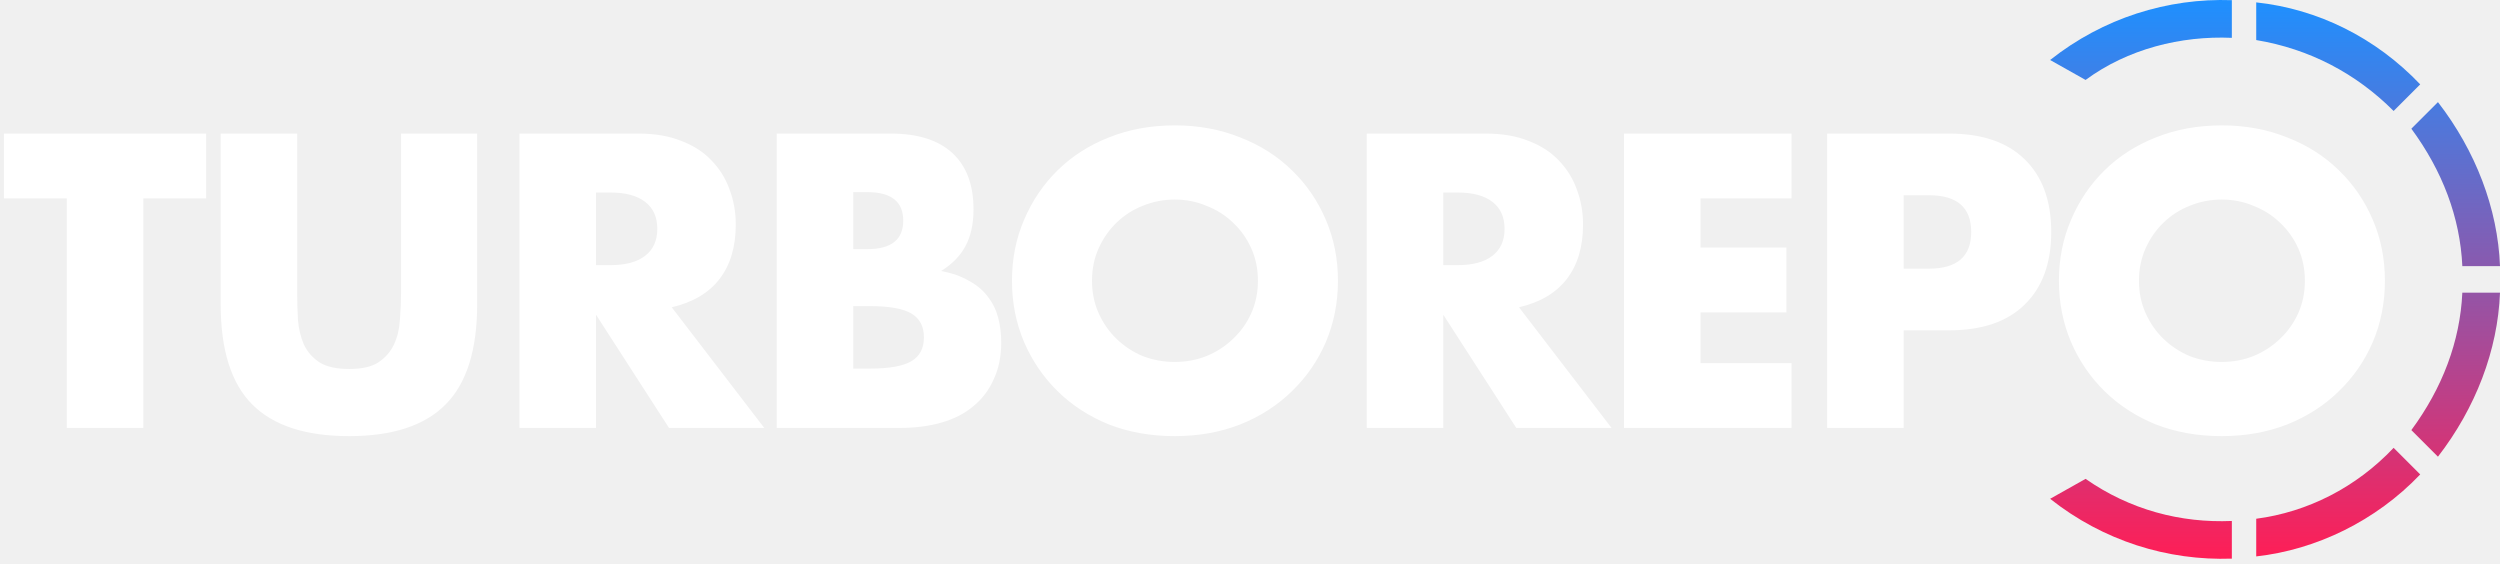
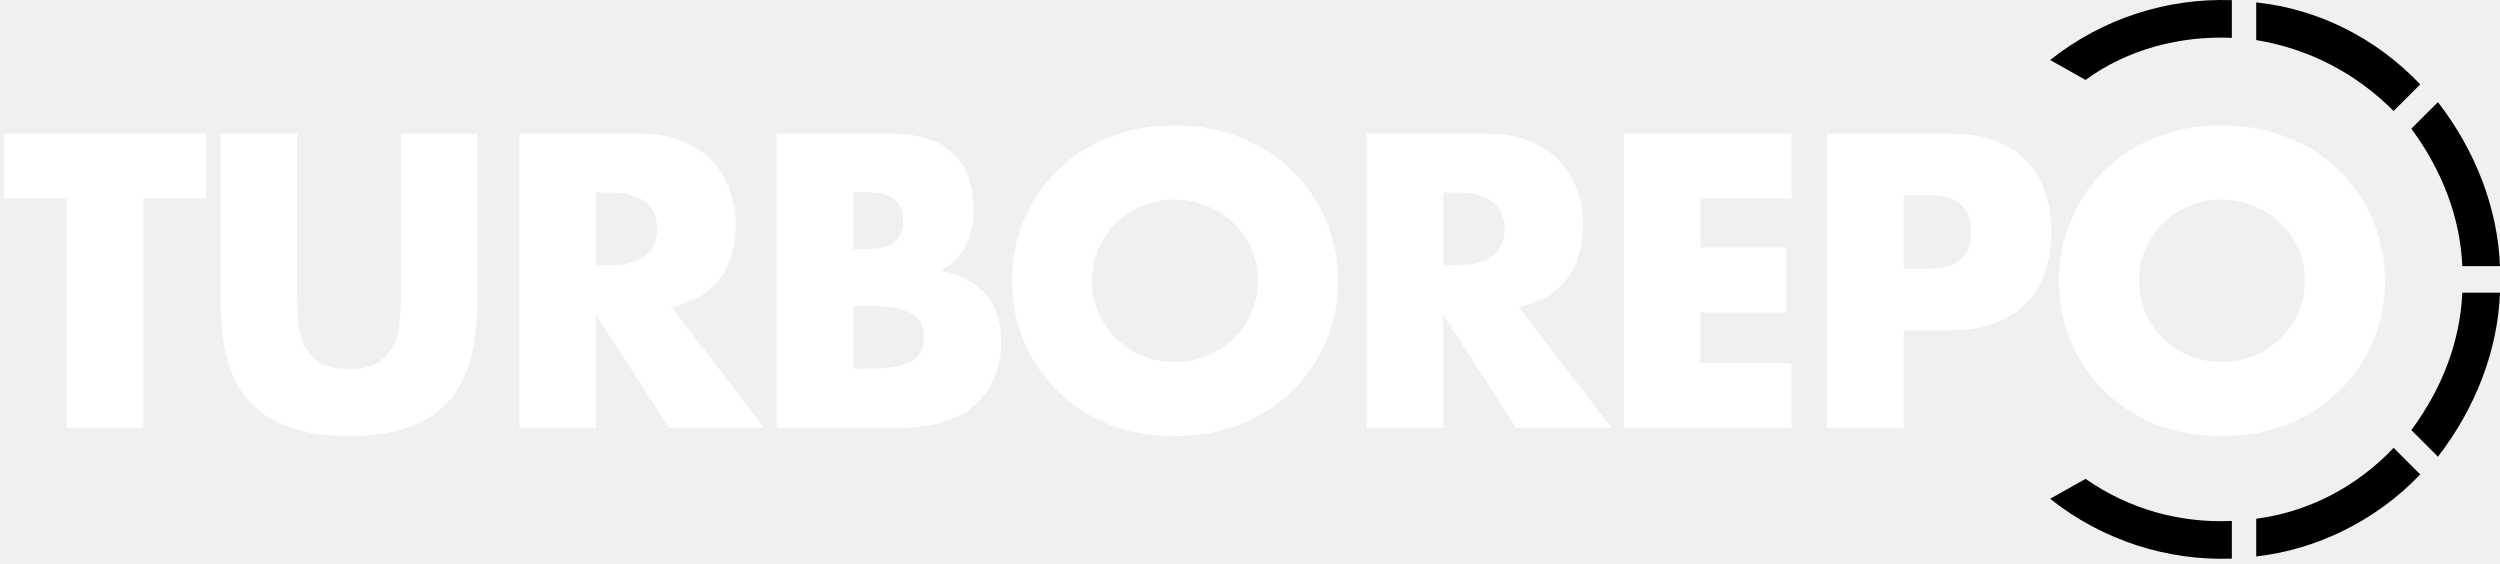
<svg xmlns="http://www.w3.org/2000/svg" width="333" height="75" viewBox="0 0 333 75" fill="none">
  <path fillRule="evenodd" clipRule="evenodd" d="M297.282 0.022C288.721 -0.273 280.161 2.384 273.076 7.992L277.799 10.649C283.408 6.516 290.492 4.745 297.282 5.04V0.022Z" fill="url(#paint0_linear)" />
  <path fillRule="evenodd" clipRule="evenodd" d="M322.373 11.239C316.469 5.04 308.794 1.203 300.529 0.317V5.336C307.614 6.516 313.813 9.763 318.831 14.782L322.373 11.239Z" fill="url(#paint1_linear)" />
  <path fillRule="evenodd" clipRule="evenodd" d="M333 35.445C332.705 27.77 329.753 20.095 324.735 13.601L321.192 17.143C325.325 22.752 327.687 28.951 327.982 35.445H333Z" fill="url(#paint2_linear)" />
  <path fillRule="evenodd" clipRule="evenodd" d="M324.735 60.831C329.753 54.337 332.705 46.662 333 38.987H327.982C327.687 45.482 325.325 51.681 321.192 57.289L324.735 60.831Z" fill="url(#paint3_linear)" />
  <path fillRule="evenodd" clipRule="evenodd" d="M300.529 74.115C308.499 73.23 316.469 69.392 322.373 63.193L318.831 59.651C313.813 64.964 307.318 68.211 300.529 69.097V74.115Z" fill="url(#paint4_linear)" />
  <path fillRule="evenodd" clipRule="evenodd" d="M273.076 66.44C280.161 72.049 288.721 74.706 297.282 74.41V69.392C290.492 69.687 283.703 67.916 277.799 63.783L273.076 66.44Z" fill="url(#paint5_linear)" />
  <path d="M19.089 26.424V57H8.897V26.424H0.525V17.792H27.461V26.424H19.089ZM39.586 17.792V39.112C39.586 40.256 39.621 41.435 39.69 42.648C39.794 43.827 40.054 44.901 40.47 45.872C40.921 46.843 41.614 47.64 42.55 48.264C43.486 48.853 44.803 49.148 46.502 49.148C48.201 49.148 49.501 48.853 50.402 48.264C51.338 47.64 52.031 46.843 52.482 45.872C52.933 44.901 53.193 43.827 53.262 42.648C53.366 41.435 53.418 40.256 53.418 39.112V17.792H63.558V40.516C63.558 46.617 62.154 51.072 59.346 53.88C56.573 56.688 52.291 58.092 46.502 58.092C40.713 58.092 36.414 56.688 33.606 53.88C30.798 51.072 29.394 46.617 29.394 40.516V17.792H39.586ZM79.388 35.316H81.312C83.323 35.316 84.866 34.9 85.94 34.068C87.015 33.236 87.552 32.04 87.552 30.48C87.552 28.92 87.015 27.724 85.94 26.892C84.866 26.06 83.323 25.644 81.312 25.644H79.388V35.316ZM101.8 57H89.112L79.388 41.92V57H69.196V17.792H85.056C87.24 17.792 89.147 18.121 90.776 18.78C92.406 19.404 93.74 20.271 94.78 21.38C95.855 22.489 96.652 23.772 97.172 25.228C97.727 26.684 98.004 28.244 98.004 29.908C98.004 32.889 97.276 35.316 95.82 37.188C94.399 39.025 92.284 40.273 89.476 40.932L101.8 57ZM113.655 49.096H115.891C118.457 49.096 120.294 48.767 121.403 48.108C122.513 47.449 123.067 46.392 123.067 44.936C123.067 43.48 122.513 42.423 121.403 41.764C120.294 41.105 118.457 40.776 115.891 40.776H113.655V49.096ZM113.655 33.184H115.527C118.717 33.184 120.311 31.919 120.311 29.388C120.311 26.857 118.717 25.592 115.527 25.592H113.655V33.184ZM103.463 17.792H118.647C122.253 17.792 124.991 18.659 126.863 20.392C128.735 22.125 129.671 24.621 129.671 27.88C129.671 29.856 129.307 31.503 128.579 32.82C127.886 34.103 126.811 35.195 125.355 36.096C126.811 36.373 128.042 36.807 129.047 37.396C130.087 37.951 130.919 38.644 131.543 39.476C132.202 40.308 132.67 41.244 132.947 42.284C133.225 43.324 133.363 44.433 133.363 45.612C133.363 47.449 133.034 49.079 132.375 50.5C131.751 51.921 130.85 53.117 129.671 54.088C128.527 55.059 127.123 55.787 125.459 56.272C123.795 56.757 121.923 57 119.843 57H103.463V17.792ZM145.455 37.396C145.455 38.956 145.749 40.395 146.339 41.712C146.928 43.029 147.725 44.173 148.731 45.144C149.736 46.115 150.897 46.877 152.215 47.432C153.567 47.952 154.988 48.212 156.479 48.212C157.969 48.212 159.373 47.952 160.691 47.432C162.043 46.877 163.221 46.115 164.227 45.144C165.267 44.173 166.081 43.029 166.671 41.712C167.26 40.395 167.555 38.956 167.555 37.396C167.555 35.836 167.26 34.397 166.671 33.08C166.081 31.763 165.267 30.619 164.227 29.648C163.221 28.677 162.043 27.932 160.691 27.412C159.373 26.857 157.969 26.58 156.479 26.58C154.988 26.58 153.567 26.857 152.215 27.412C150.897 27.932 149.736 28.677 148.731 29.648C147.725 30.619 146.928 31.763 146.339 33.08C145.749 34.397 145.455 35.836 145.455 37.396ZM134.795 37.396C134.795 34.484 135.332 31.78 136.407 29.284C137.481 26.753 138.972 24.552 140.879 22.68C142.785 20.808 145.056 19.352 147.691 18.312C150.36 17.237 153.289 16.7 156.479 16.7C159.633 16.7 162.545 17.237 165.215 18.312C167.884 19.352 170.172 20.808 172.079 22.68C174.02 24.552 175.528 26.753 176.603 29.284C177.677 31.78 178.215 34.484 178.215 37.396C178.215 40.308 177.677 43.029 176.603 45.56C175.528 48.056 174.02 50.24 172.079 52.112C170.172 53.984 167.884 55.457 165.215 56.532C162.545 57.572 159.633 58.092 156.479 58.092C153.289 58.092 150.36 57.572 147.691 56.532C145.056 55.457 142.785 53.984 140.879 52.112C138.972 50.24 137.481 48.056 136.407 45.56C135.332 43.029 134.795 40.308 134.795 37.396ZM192.245 35.316H194.169C196.179 35.316 197.722 34.9 198.797 34.068C199.871 33.236 200.409 32.04 200.409 30.48C200.409 28.92 199.871 27.724 198.797 26.892C197.722 26.06 196.179 25.644 194.169 25.644H192.245V35.316ZM214.657 57H201.969L192.245 41.92V57H182.053V17.792H197.913C200.097 17.792 202.003 18.121 203.633 18.78C205.262 19.404 206.597 20.271 207.637 21.38C208.711 22.489 209.509 23.772 210.029 25.228C210.583 26.684 210.861 28.244 210.861 29.908C210.861 32.889 210.133 35.316 208.677 37.188C207.255 39.025 205.141 40.273 202.333 40.932L214.657 57ZM238.628 26.424H226.512V32.976H237.952V41.608H226.512V48.368H238.628V57H216.32V17.792H238.628V26.424ZM253.568 35.784H256.948C260.692 35.784 262.564 34.155 262.564 30.896C262.564 27.637 260.692 26.008 256.948 26.008H253.568V35.784ZM253.568 57H243.376V17.792H259.6C264.003 17.792 267.365 18.936 269.688 21.224C272.045 23.512 273.224 26.736 273.224 30.896C273.224 35.056 272.045 38.28 269.688 40.568C267.365 42.856 264.003 44 259.6 44H253.568V57ZM284.91 37.396C284.91 38.956 285.205 40.395 285.794 41.712C286.383 43.029 287.181 44.173 288.186 45.144C289.191 46.115 290.353 46.877 291.67 47.432C293.022 47.952 294.443 48.212 295.934 48.212C297.425 48.212 298.829 47.952 300.146 47.432C301.498 46.877 302.677 46.115 303.682 45.144C304.722 44.173 305.537 43.029 306.126 41.712C306.715 40.395 307.01 38.956 307.01 37.396C307.01 35.836 306.715 34.397 306.126 33.08C305.537 31.763 304.722 30.619 303.682 29.648C302.677 28.677 301.498 27.932 300.146 27.412C298.829 26.857 297.425 26.58 295.934 26.58C294.443 26.58 293.022 26.857 291.67 27.412C290.353 27.932 289.191 28.677 288.186 29.648C287.181 30.619 286.383 31.763 285.794 33.08C285.205 34.397 284.91 35.836 284.91 37.396ZM274.25 37.396C274.25 34.484 274.787 31.78 275.862 29.284C276.937 26.753 278.427 24.552 280.334 22.68C282.241 20.808 284.511 19.352 287.146 18.312C289.815 17.237 292.745 16.7 295.934 16.7C299.089 16.7 302.001 17.237 304.67 18.312C307.339 19.352 309.627 20.808 311.534 22.68C313.475 24.552 314.983 26.753 316.058 29.284C317.133 31.78 317.67 34.484 317.67 37.396C317.67 40.308 317.133 43.029 316.058 45.56C314.983 48.056 313.475 50.24 311.534 52.112C309.627 53.984 307.339 55.457 304.67 56.532C302.001 57.572 299.089 58.092 295.934 58.092C292.745 58.092 289.815 57.572 287.146 56.532C284.511 55.457 282.241 53.984 280.334 52.112C278.427 50.24 276.937 48.056 275.862 45.56C274.787 43.029 274.25 40.308 274.25 37.396Z" fill="white" />
  <defs>
    <linearGradient id="paint0_linear" x1="303.038" y1="0" x2="303.038" y2="74.433" gradientUnits="userSpaceOnUse">
-       <stop stop-color="#1E90FF" />
-       <stop offset="1" stop-color="#FF1E56" />
+       <stop stopColor="#1E90FF" />
+       <stop offset="1" stopColor="#FF1E56" />
    </linearGradient>
    <linearGradient id="paint1_linear" x1="303.038" y1="0" x2="303.038" y2="74.433" gradientUnits="userSpaceOnUse">
-       <stop stop-color="#1E90FF" />
-       <stop offset="1" stop-color="#FF1E56" />
+       <stop stopColor="#1E90FF" />
+       <stop offset="1" stopColor="#FF1E56" />
    </linearGradient>
    <linearGradient id="paint2_linear" x1="303.038" y1="0" x2="303.038" y2="74.433" gradientUnits="userSpaceOnUse">
-       <stop stop-color="#1E90FF" />
-       <stop offset="1" stop-color="#FF1E56" />
+       <stop stopColor="#1E90FF" />
+       <stop offset="1" stopColor="#FF1E56" />
    </linearGradient>
    <linearGradient id="paint3_linear" x1="303.038" y1="0" x2="303.038" y2="74.433" gradientUnits="userSpaceOnUse">
-       <stop stop-color="#1E90FF" />
-       <stop offset="1" stop-color="#FF1E56" />
+       <stop stopColor="#1E90FF" />
+       <stop offset="1" stopColor="#FF1E56" />
    </linearGradient>
    <linearGradient id="paint4_linear" x1="303.038" y1="0" x2="303.038" y2="74.433" gradientUnits="userSpaceOnUse">
-       <stop stop-color="#1E90FF" />
-       <stop offset="1" stop-color="#FF1E56" />
+       <stop stopColor="#1E90FF" />
+       <stop offset="1" stopColor="#FF1E56" />
    </linearGradient>
    <linearGradient id="paint5_linear" x1="303.038" y1="0" x2="303.038" y2="74.433" gradientUnits="userSpaceOnUse">
-       <stop stop-color="#1E90FF" />
-       <stop offset="1" stop-color="#FF1E56" />
+       <stop stopColor="#1E90FF" />
+       <stop offset="1" stopColor="#FF1E56" />
    </linearGradient>
  </defs>
</svg>
